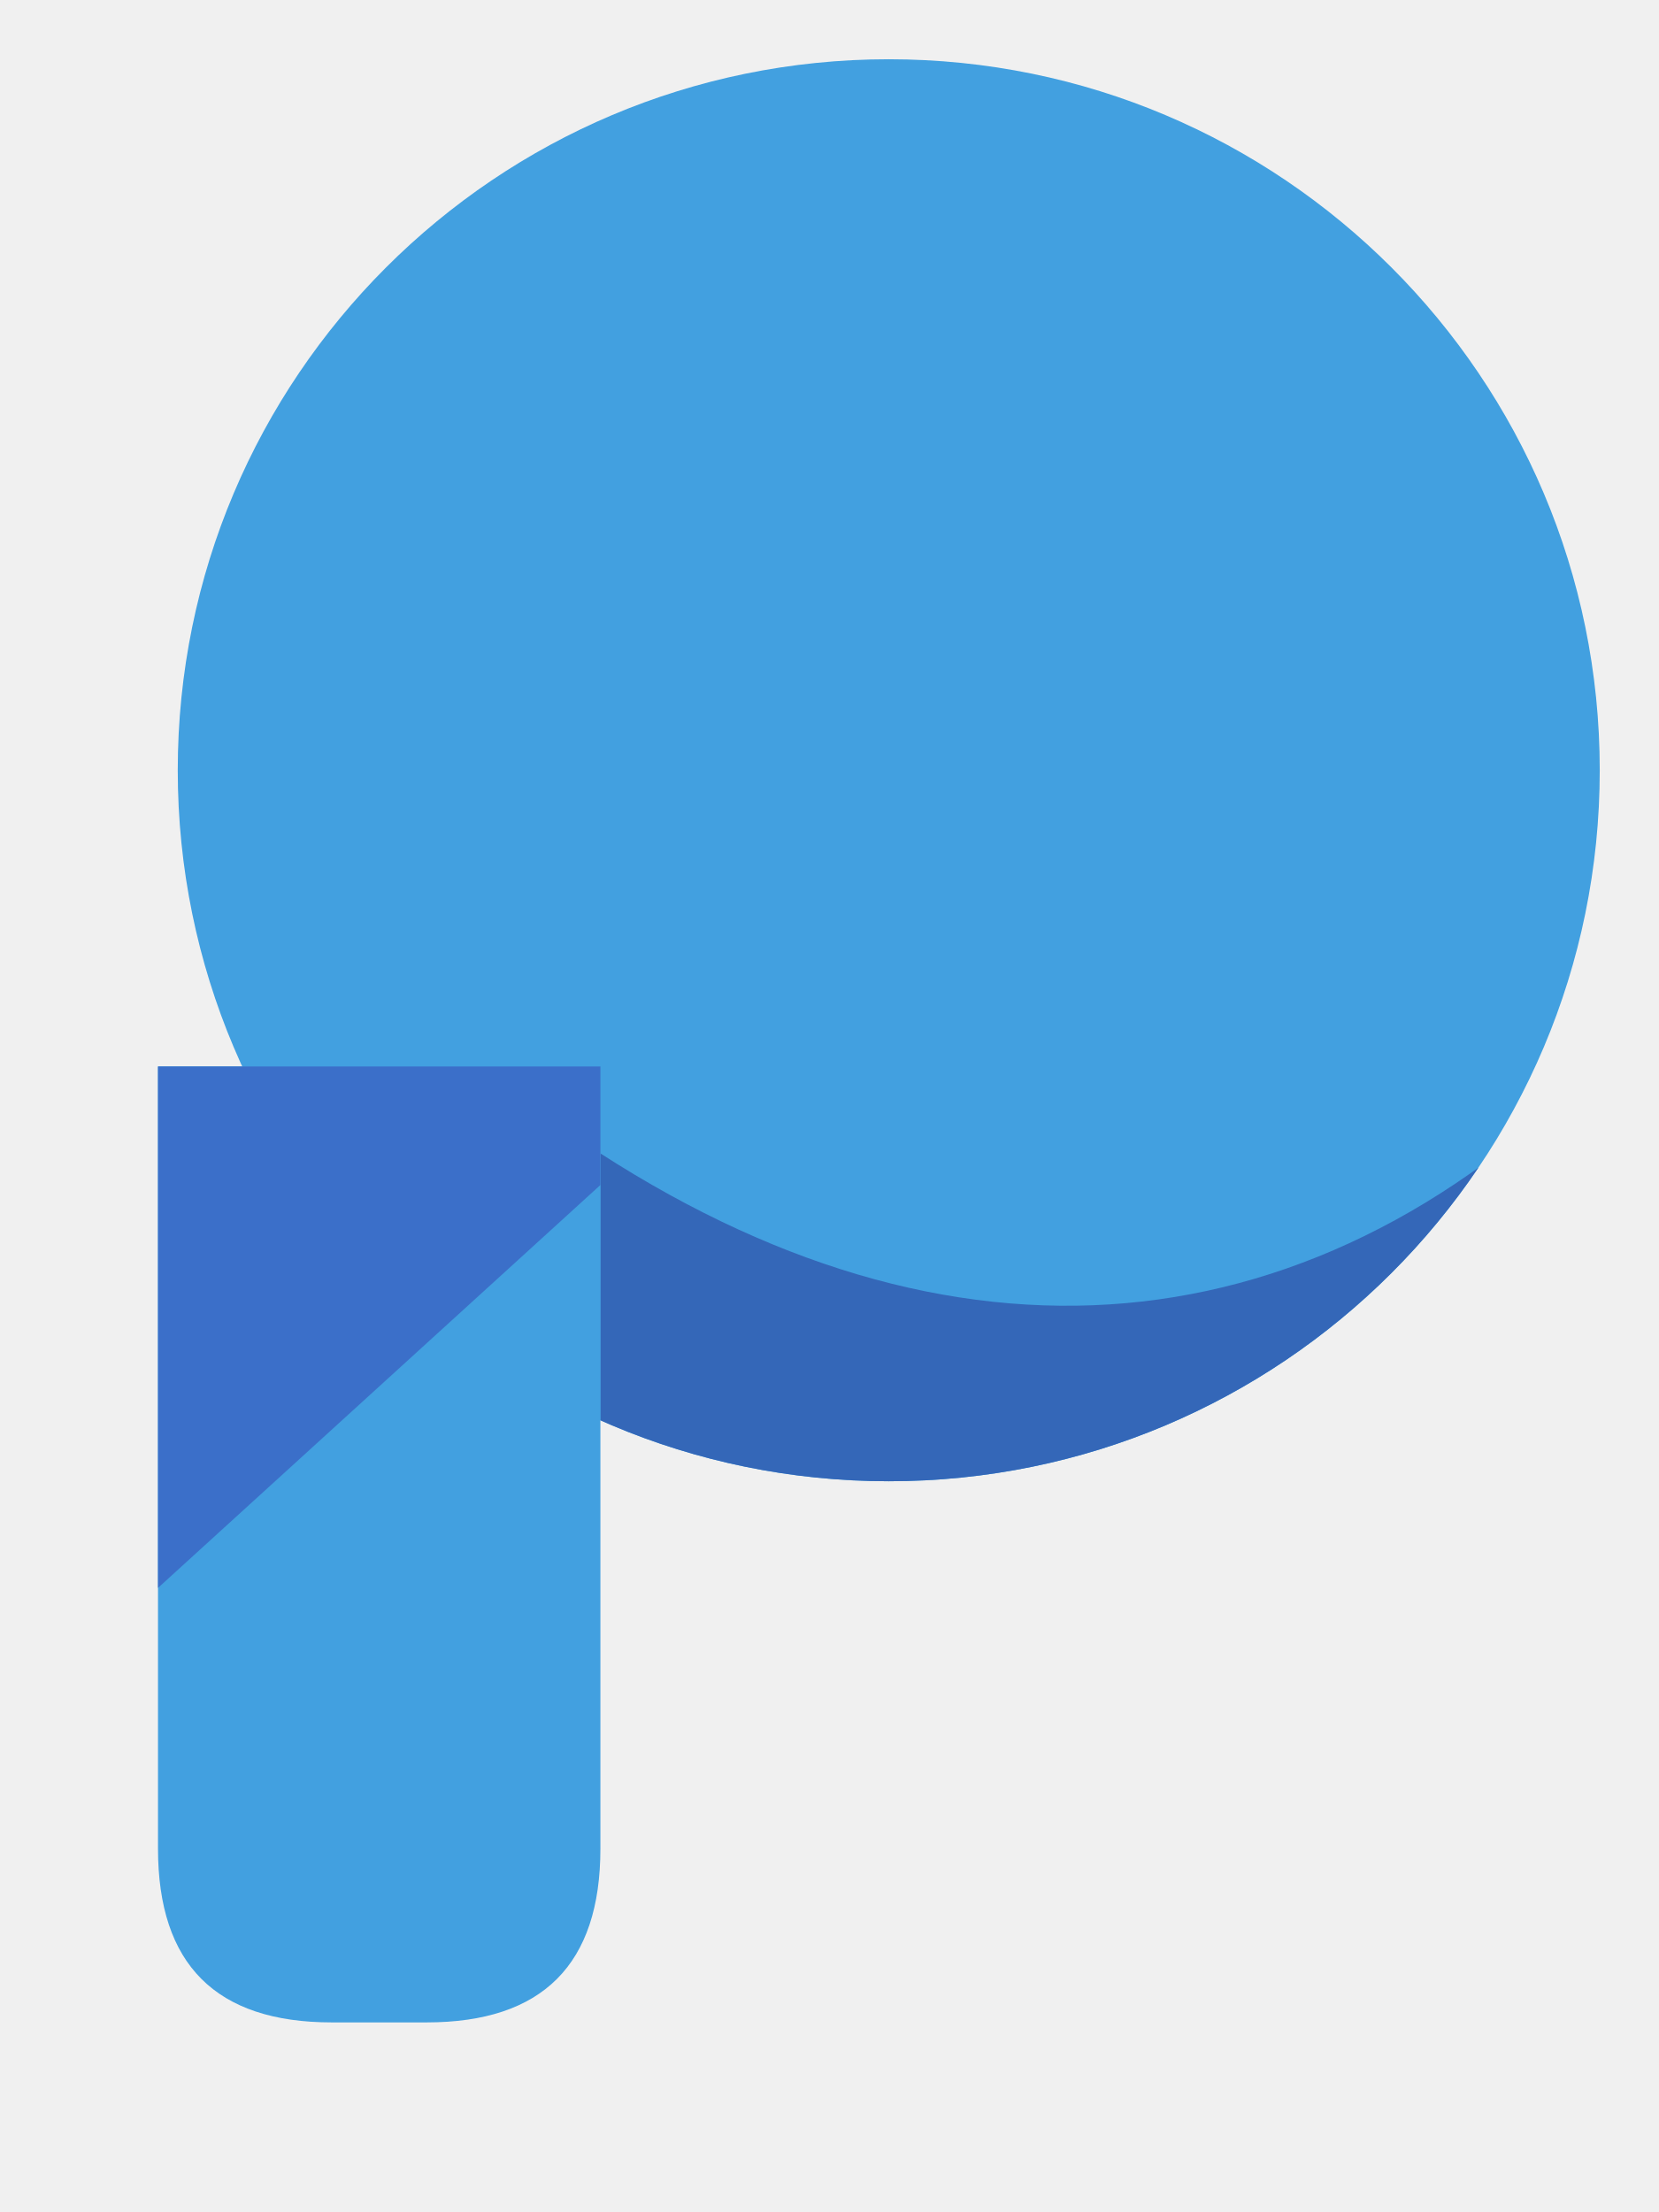
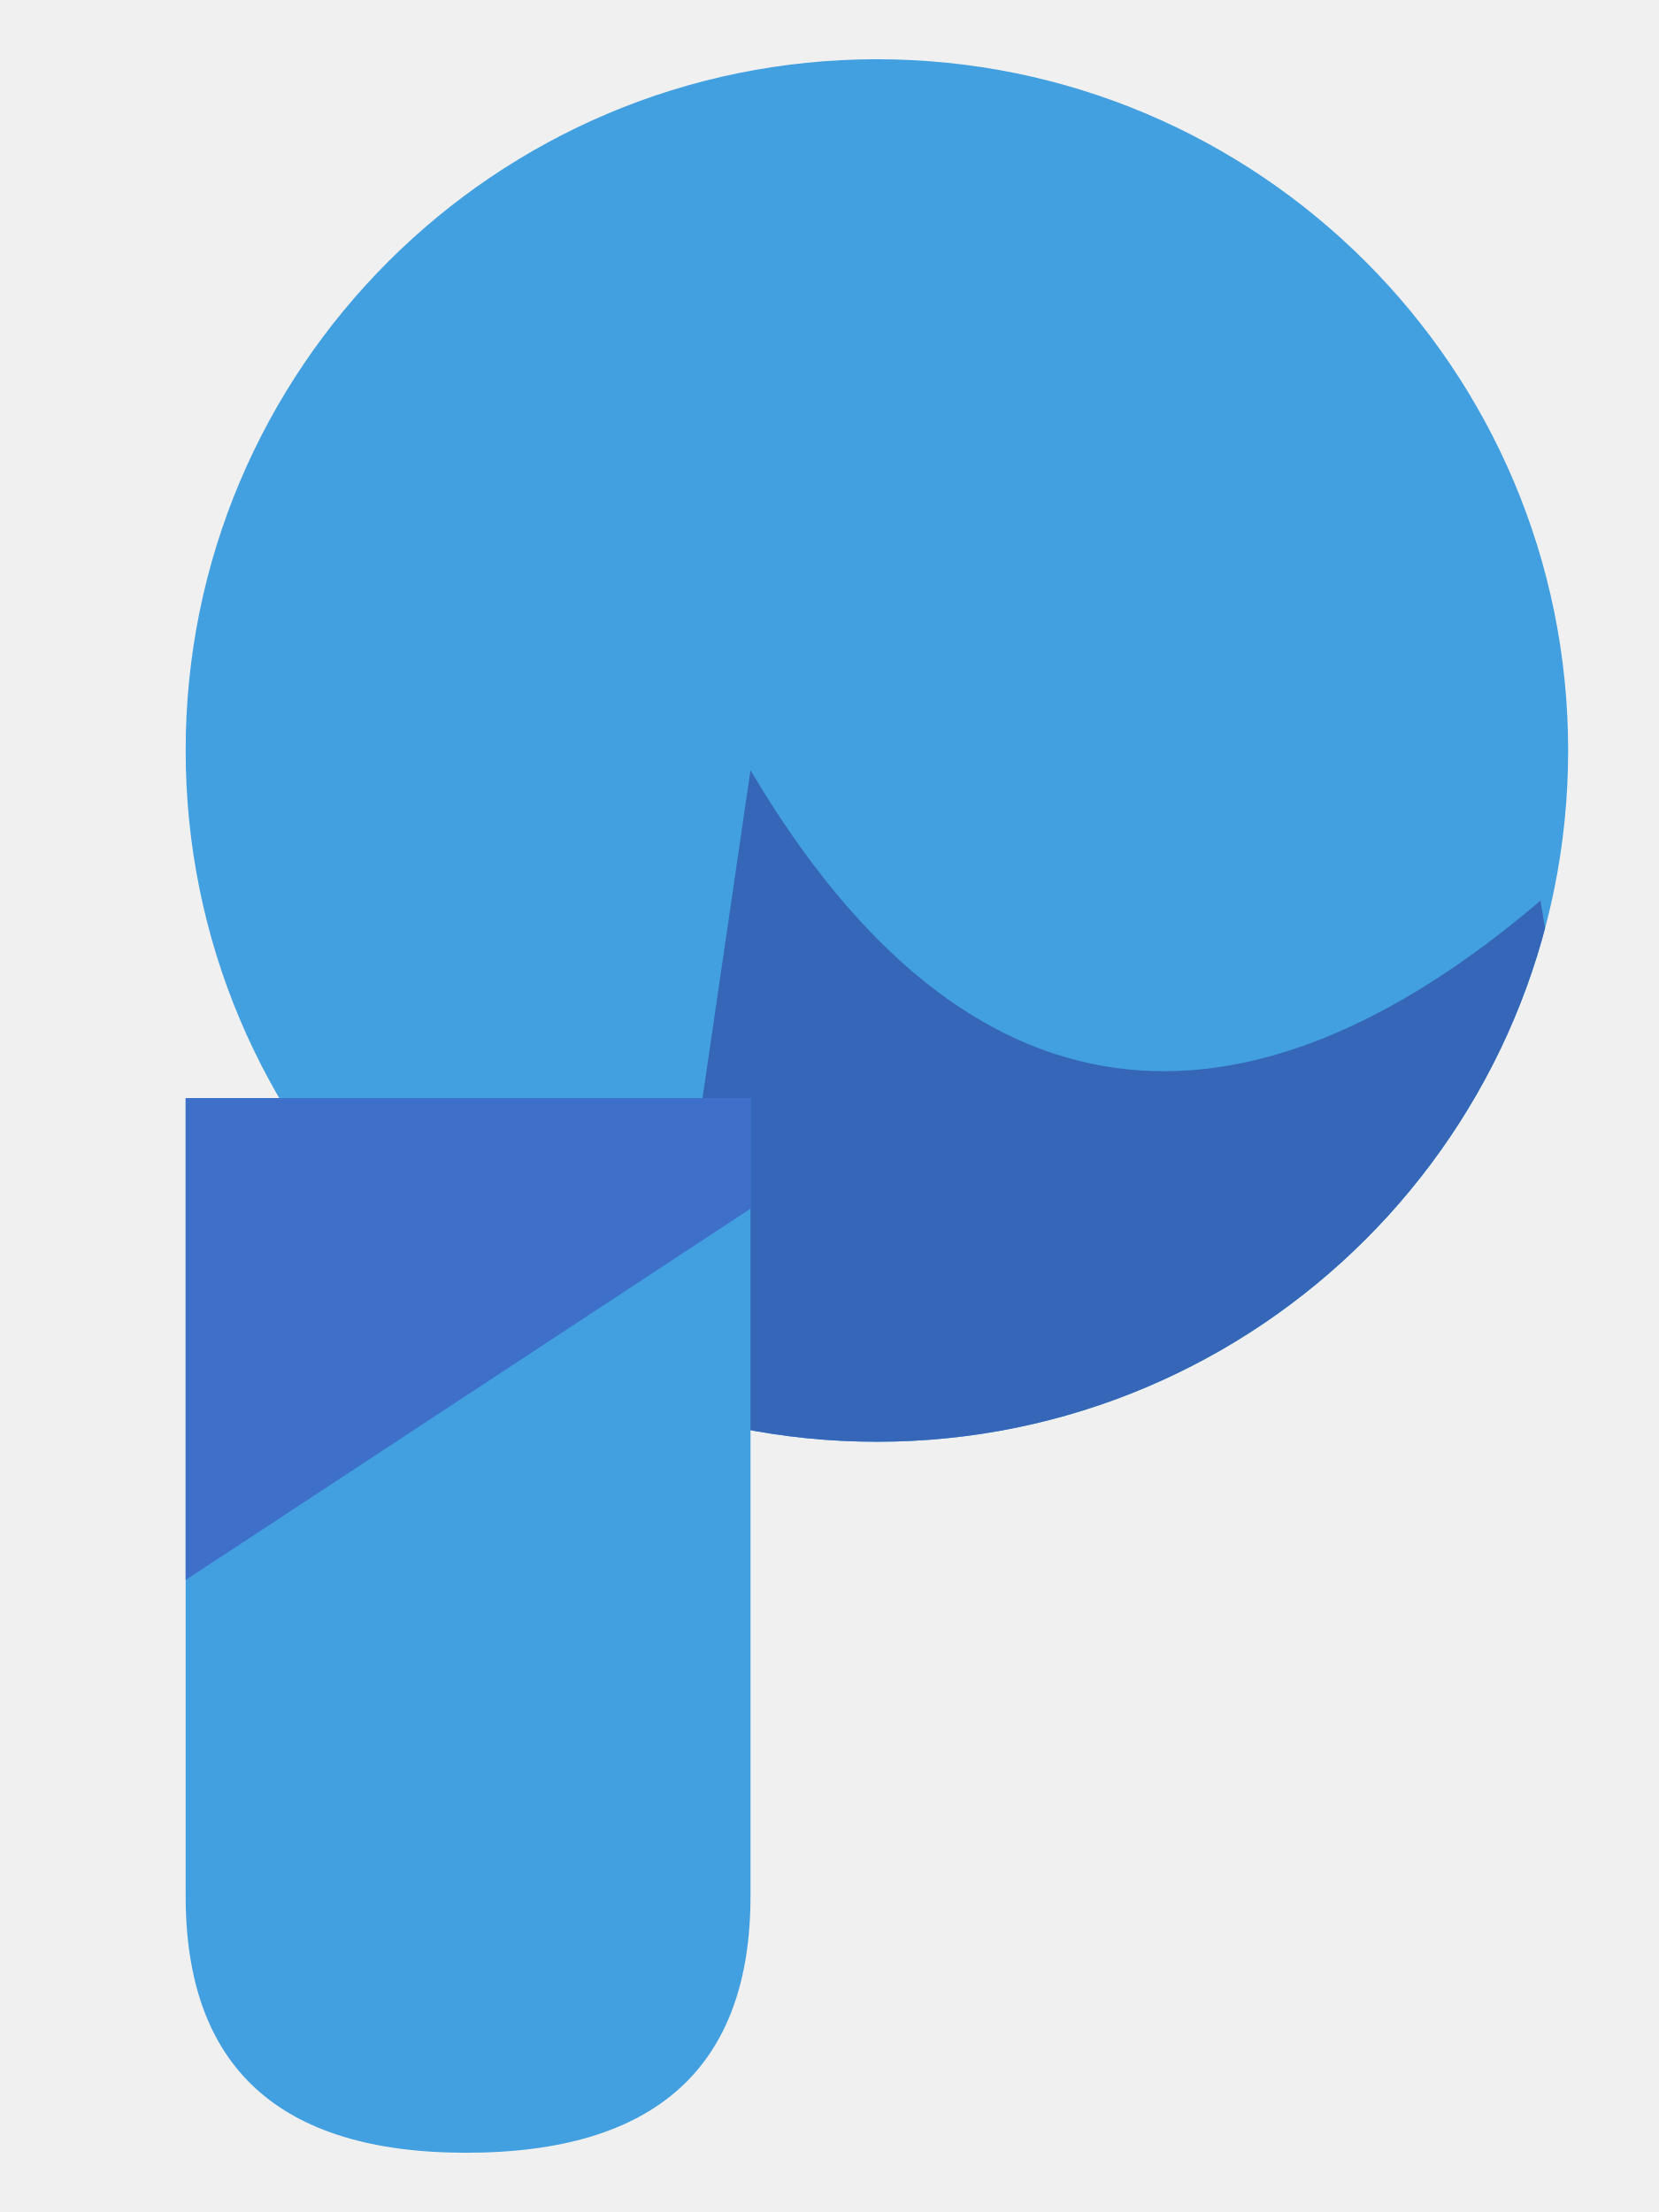
<svg xmlns="http://www.w3.org/2000/svg" viewBox="0 0 420 560">
  <defs>
    <clipPath id="circ">
-       <circle cx="225" cy="195" r="180" />
+       <circle cx="222" cy="190" r="175" />
    </clipPath>
  </defs>
-   <circle cx="225" cy="195" r="180" fill="#42A0E0" />
+   <circle cx="222" cy="190" r="175" fill="#42A0E0" />
  <g clip-path="url(#circ)">
-     <path d="M152 292 C 245 352, 338 342, 412 262 L 420 420 L 152 420 Z" fill="#3467B8" />
+     <path d="M190 195 C 245 288, 315 292, 390 228 L 418 400 L 160 400 Z" fill="#3566B7" />
  </g>
-   <rect x="20" y="250" width="132" height="98" fill="#fff" fill-opacity="0" />
-   <path d="M40 270 H 152 V 468 Q 152 512 108 512 H 84 Q 40 512 40 468 Z" fill="#42A0E0" />
-   <path d="M40 270 H 152 V 300 L 40 402 Z" fill="#3B6FC9" />
+   <path d="M47 278 H 190 V 480 Q 190 545 118 545 Q 47 545 47 480 Z" fill="#42A0E0" />
+   <path d="M47 278 H 190 V 306 L 47 400 Z" fill="#3E6FC9" />
</svg>
